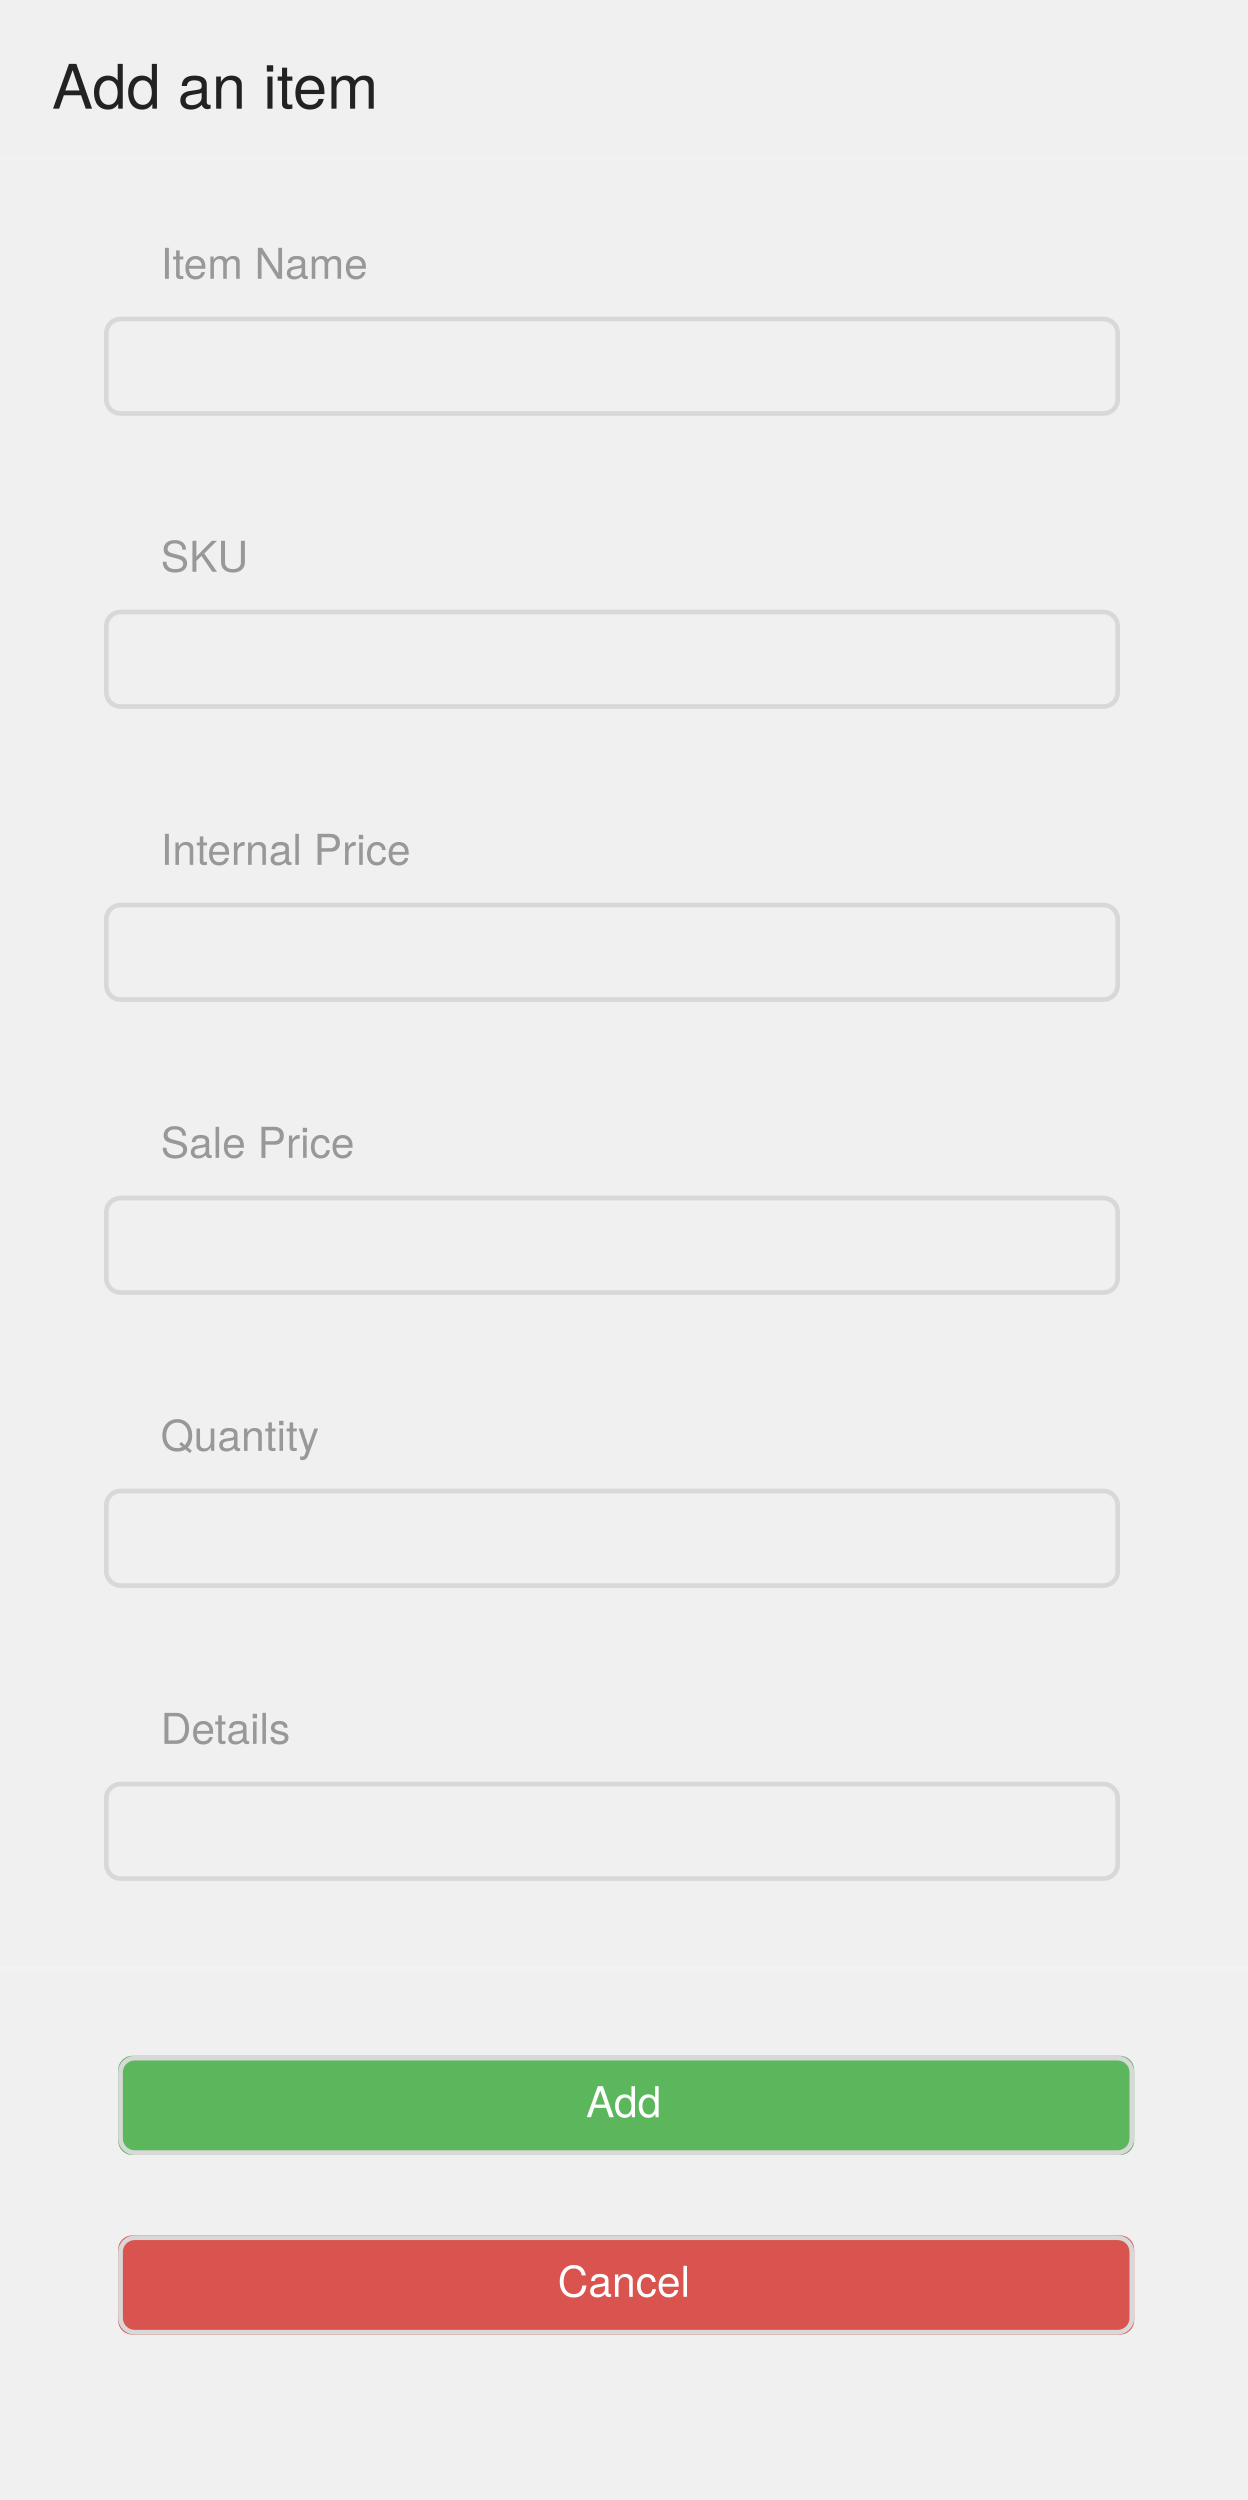
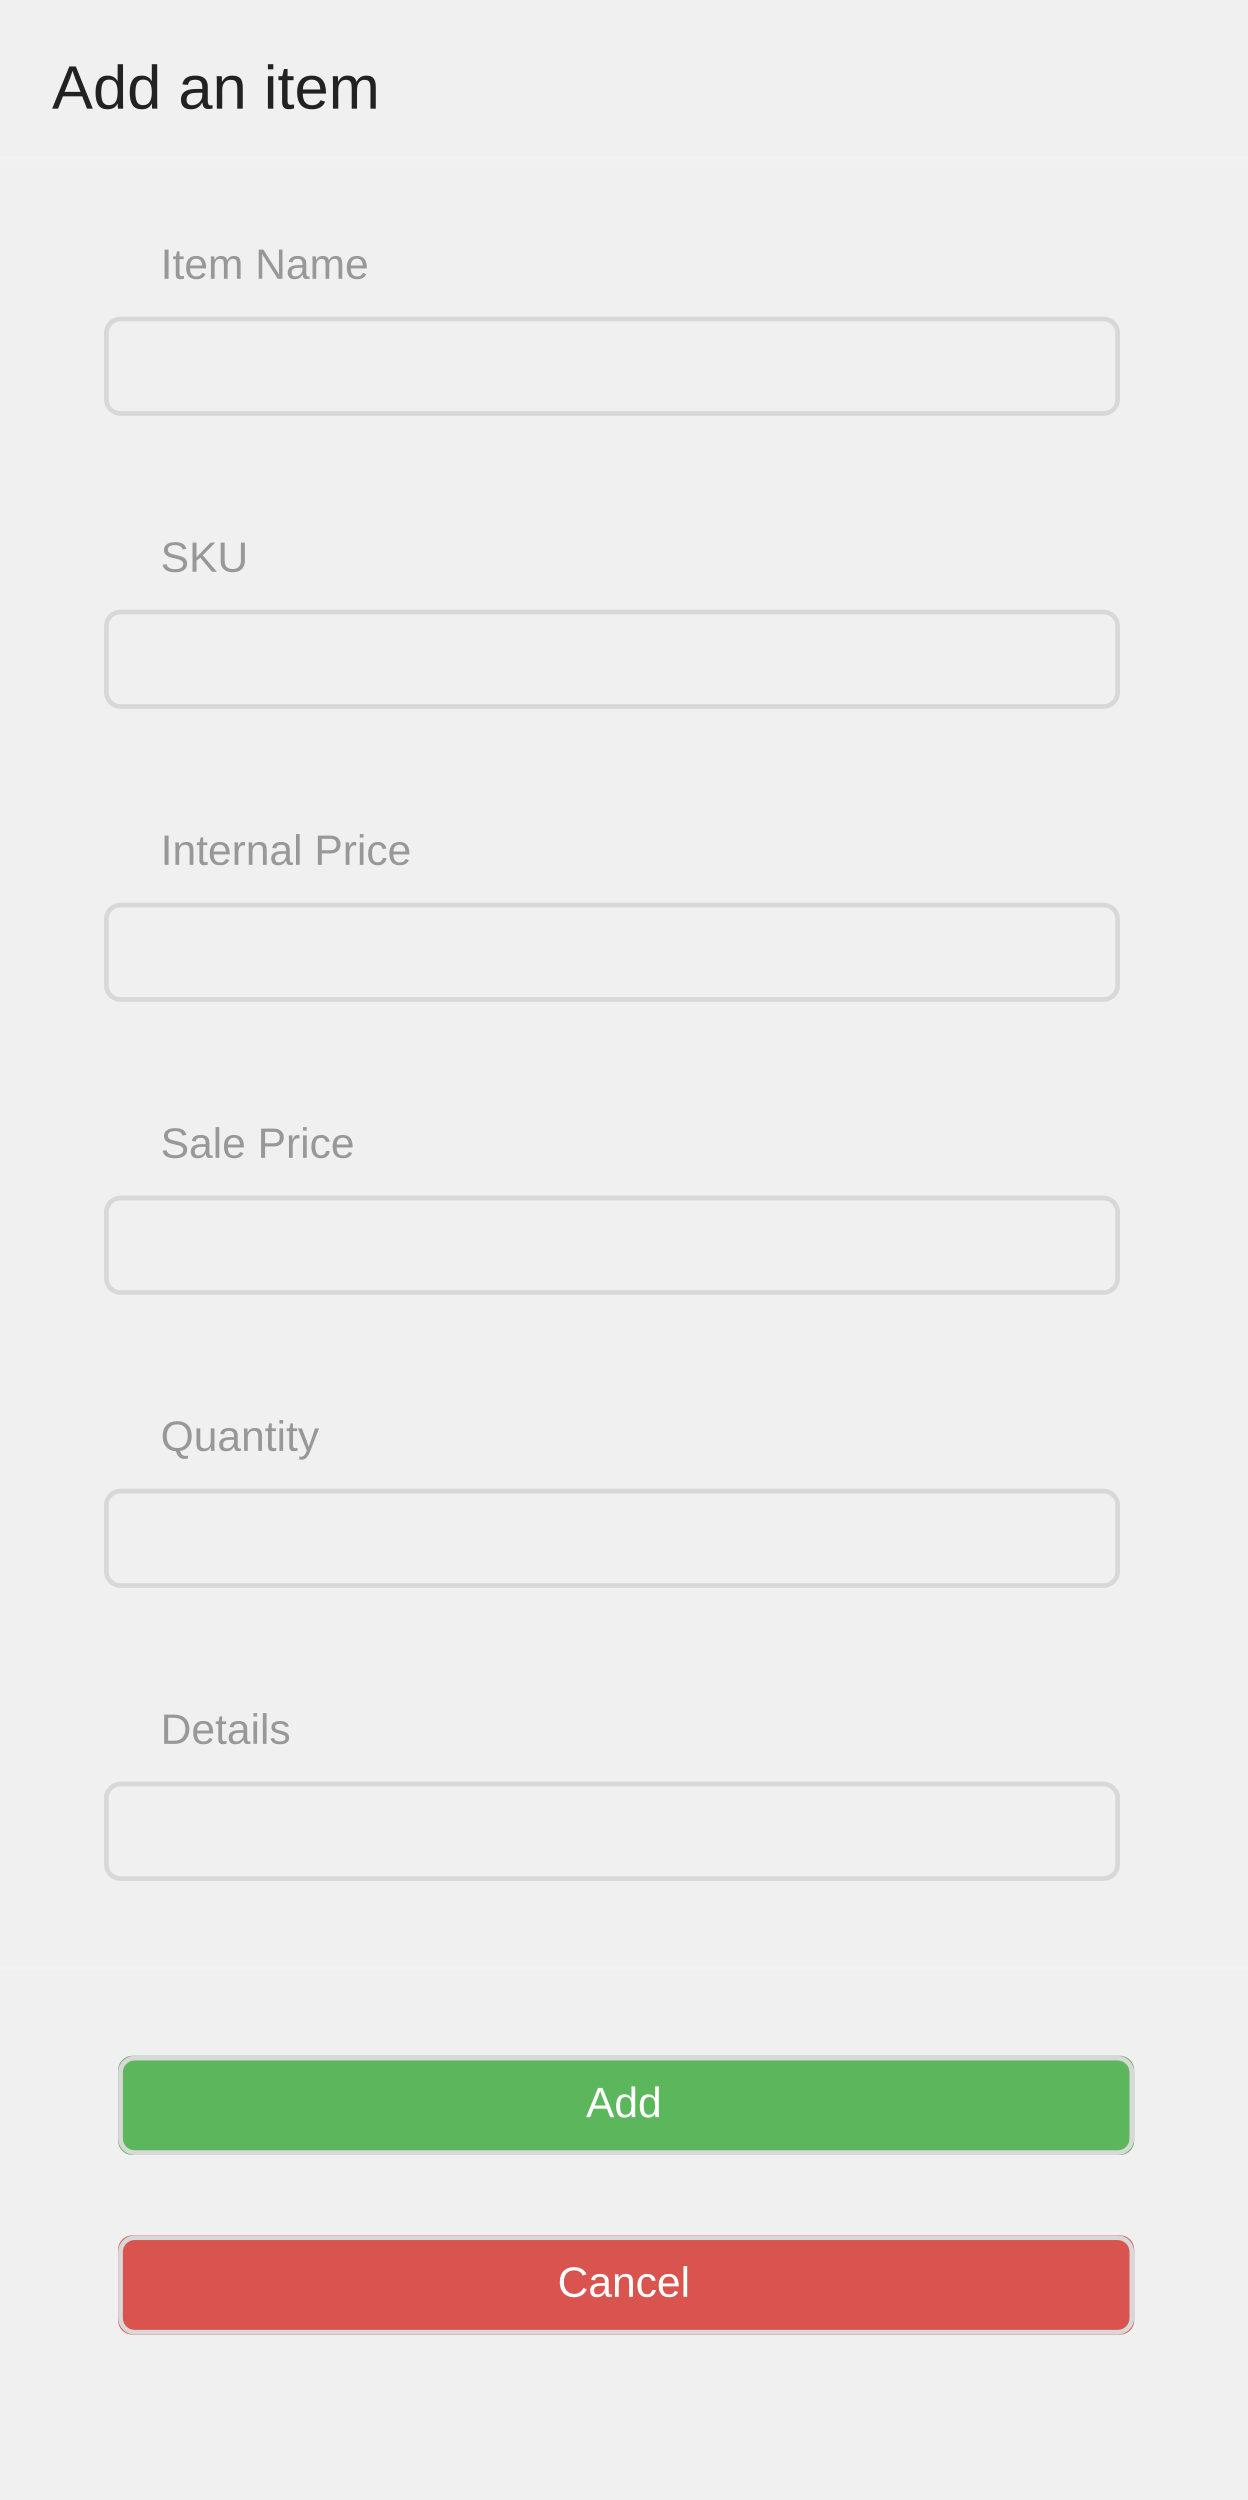
<svg xmlns="http://www.w3.org/2000/svg" xmlns:xlink="http://www.w3.org/1999/xlink" width="264px" height="529px" viewBox="0 0 264 529" version="1.1" style="background: #FFFFFF;">
  <defs>
    <rect id="path-1" x="25" y="435" width="215" height="21" rx="3" />
    <rect id="path-2" x="25" y="473" width="215" height="21" rx="3" />
  </defs>
  <g id="Page-1" stroke="none" stroke-width="1" fill="none" fill-rule="evenodd">
    <g id="additem">
-       <text id="Add-an-item" font-family="HelveticaNeue, Helvetica Neue" font-size="13" font-weight="normal" fill="#222222">
+       <text id="Add-an-item" font-family="ArialMT, Arial" font-size="13" font-weight="normal" fill="#222222">
        <tspan x="11" y="23">Add an item</tspan>
      </text>
      <rect id="Rectangle" stroke="#D8D8D8" x="22.5" y="67.5" width="214" height="20" rx="3" />
-       <text id="Item-Name" font-family="HelveticaNeue, Helvetica Neue" font-size="9" font-weight="normal" fill="#989898">
+       <text id="Item-Name" font-family="ArialMT, Arial" font-size="9" font-weight="normal" fill="#989898">
        <tspan x="34" y="59">Item Name</tspan>
      </text>
      <rect id="Rectangle" stroke="#D8D8D8" x="22.5" y="129.5" width="214" height="20" rx="3" />
-       <text id="SKU" font-family="HelveticaNeue, Helvetica Neue" font-size="9" font-weight="normal" fill="#989898">
+       <text id="SKU" font-family="ArialMT, Arial" font-size="9" font-weight="normal" fill="#989898">
        <tspan x="34" y="121">SKU</tspan>
      </text>
      <rect id="Rectangle" stroke="#D8D8D8" x="22.5" y="191.5" width="214" height="20" rx="3" />
-       <text id="Internal-Price" font-family="HelveticaNeue, Helvetica Neue" font-size="9" font-weight="normal" fill="#989898">
+       <text id="Internal-Price" font-family="ArialMT, Arial" font-size="9" font-weight="normal" fill="#989898">
        <tspan x="34" y="183">Internal Price</tspan>
      </text>
      <rect id="Rectangle" stroke="#D8D8D8" x="22.5" y="253.5" width="214" height="20" rx="3" />
-       <text id="Sale-Price" font-family="HelveticaNeue, Helvetica Neue" font-size="9" font-weight="normal" fill="#989898">
+       <text id="Sale-Price" font-family="ArialMT, Arial" font-size="9" font-weight="normal" fill="#989898">
        <tspan x="34" y="245">Sale Price</tspan>
      </text>
      <rect id="Rectangle" stroke="#D8D8D8" x="22.5" y="315.5" width="214" height="20" rx="3" />
-       <text id="Quantity" font-family="HelveticaNeue, Helvetica Neue" font-size="9" font-weight="normal" fill="#989898">
+       <text id="Quantity" font-family="ArialMT, Arial" font-size="9" font-weight="normal" fill="#989898">
        <tspan x="34" y="307">Quantity</tspan>
      </text>
      <rect id="Rectangle" stroke="#D8D8D8" x="22.5" y="377.5" width="214" height="20" rx="3" />
      <g id="Rectangle">
        <use fill="#5CB75C" fill-rule="evenodd" xlink:href="#path-1" />
        <rect stroke="#D8D8D8" stroke-width="1" x="25.5" y="435.5" width="214" height="20" rx="3" />
      </g>
-       <text id="Add" font-family="HelveticaNeue, Helvetica Neue" font-size="9" font-weight="normal" fill="#FFFFFF">
+       <text id="Add" font-family="ArialMT, Arial" font-size="9" font-weight="normal" fill="#FFFFFF">
        <tspan x="124" y="448">Add</tspan>
      </text>
      <g id="Rectangle">
        <use fill="#D9534F" fill-rule="evenodd" xlink:href="#path-2" />
        <rect stroke="#D8D8D8" stroke-width="1" x="25.5" y="473.5" width="214" height="20" rx="3" />
      </g>
-       <text id="Cancel" font-family="HelveticaNeue, Helvetica Neue" font-size="9" font-weight="normal" fill="#FFFFFF">
+       <text id="Cancel" font-family="ArialMT, Arial" font-size="9" font-weight="normal" fill="#FFFFFF">
        <tspan x="118" y="486">Cancel</tspan>
      </text>
-       <text id="Details" font-family="HelveticaNeue, Helvetica Neue" font-size="9" font-weight="normal" fill="#989898">
+       <text id="Details" font-family="ArialMT, Arial" font-size="9" font-weight="normal" fill="#989898">
        <tspan x="34" y="369">Details</tspan>
      </text>
      <path d="M0.5,416.5 L263.5,416.5" id="Line-Copy" stroke="#F2F2F2" stroke-linecap="square" />
      <path d="M0.5,33.5 L263.5,33.5" id="Line" stroke="#F2F2F2" stroke-linecap="square" />
    </g>
  </g>
</svg>
